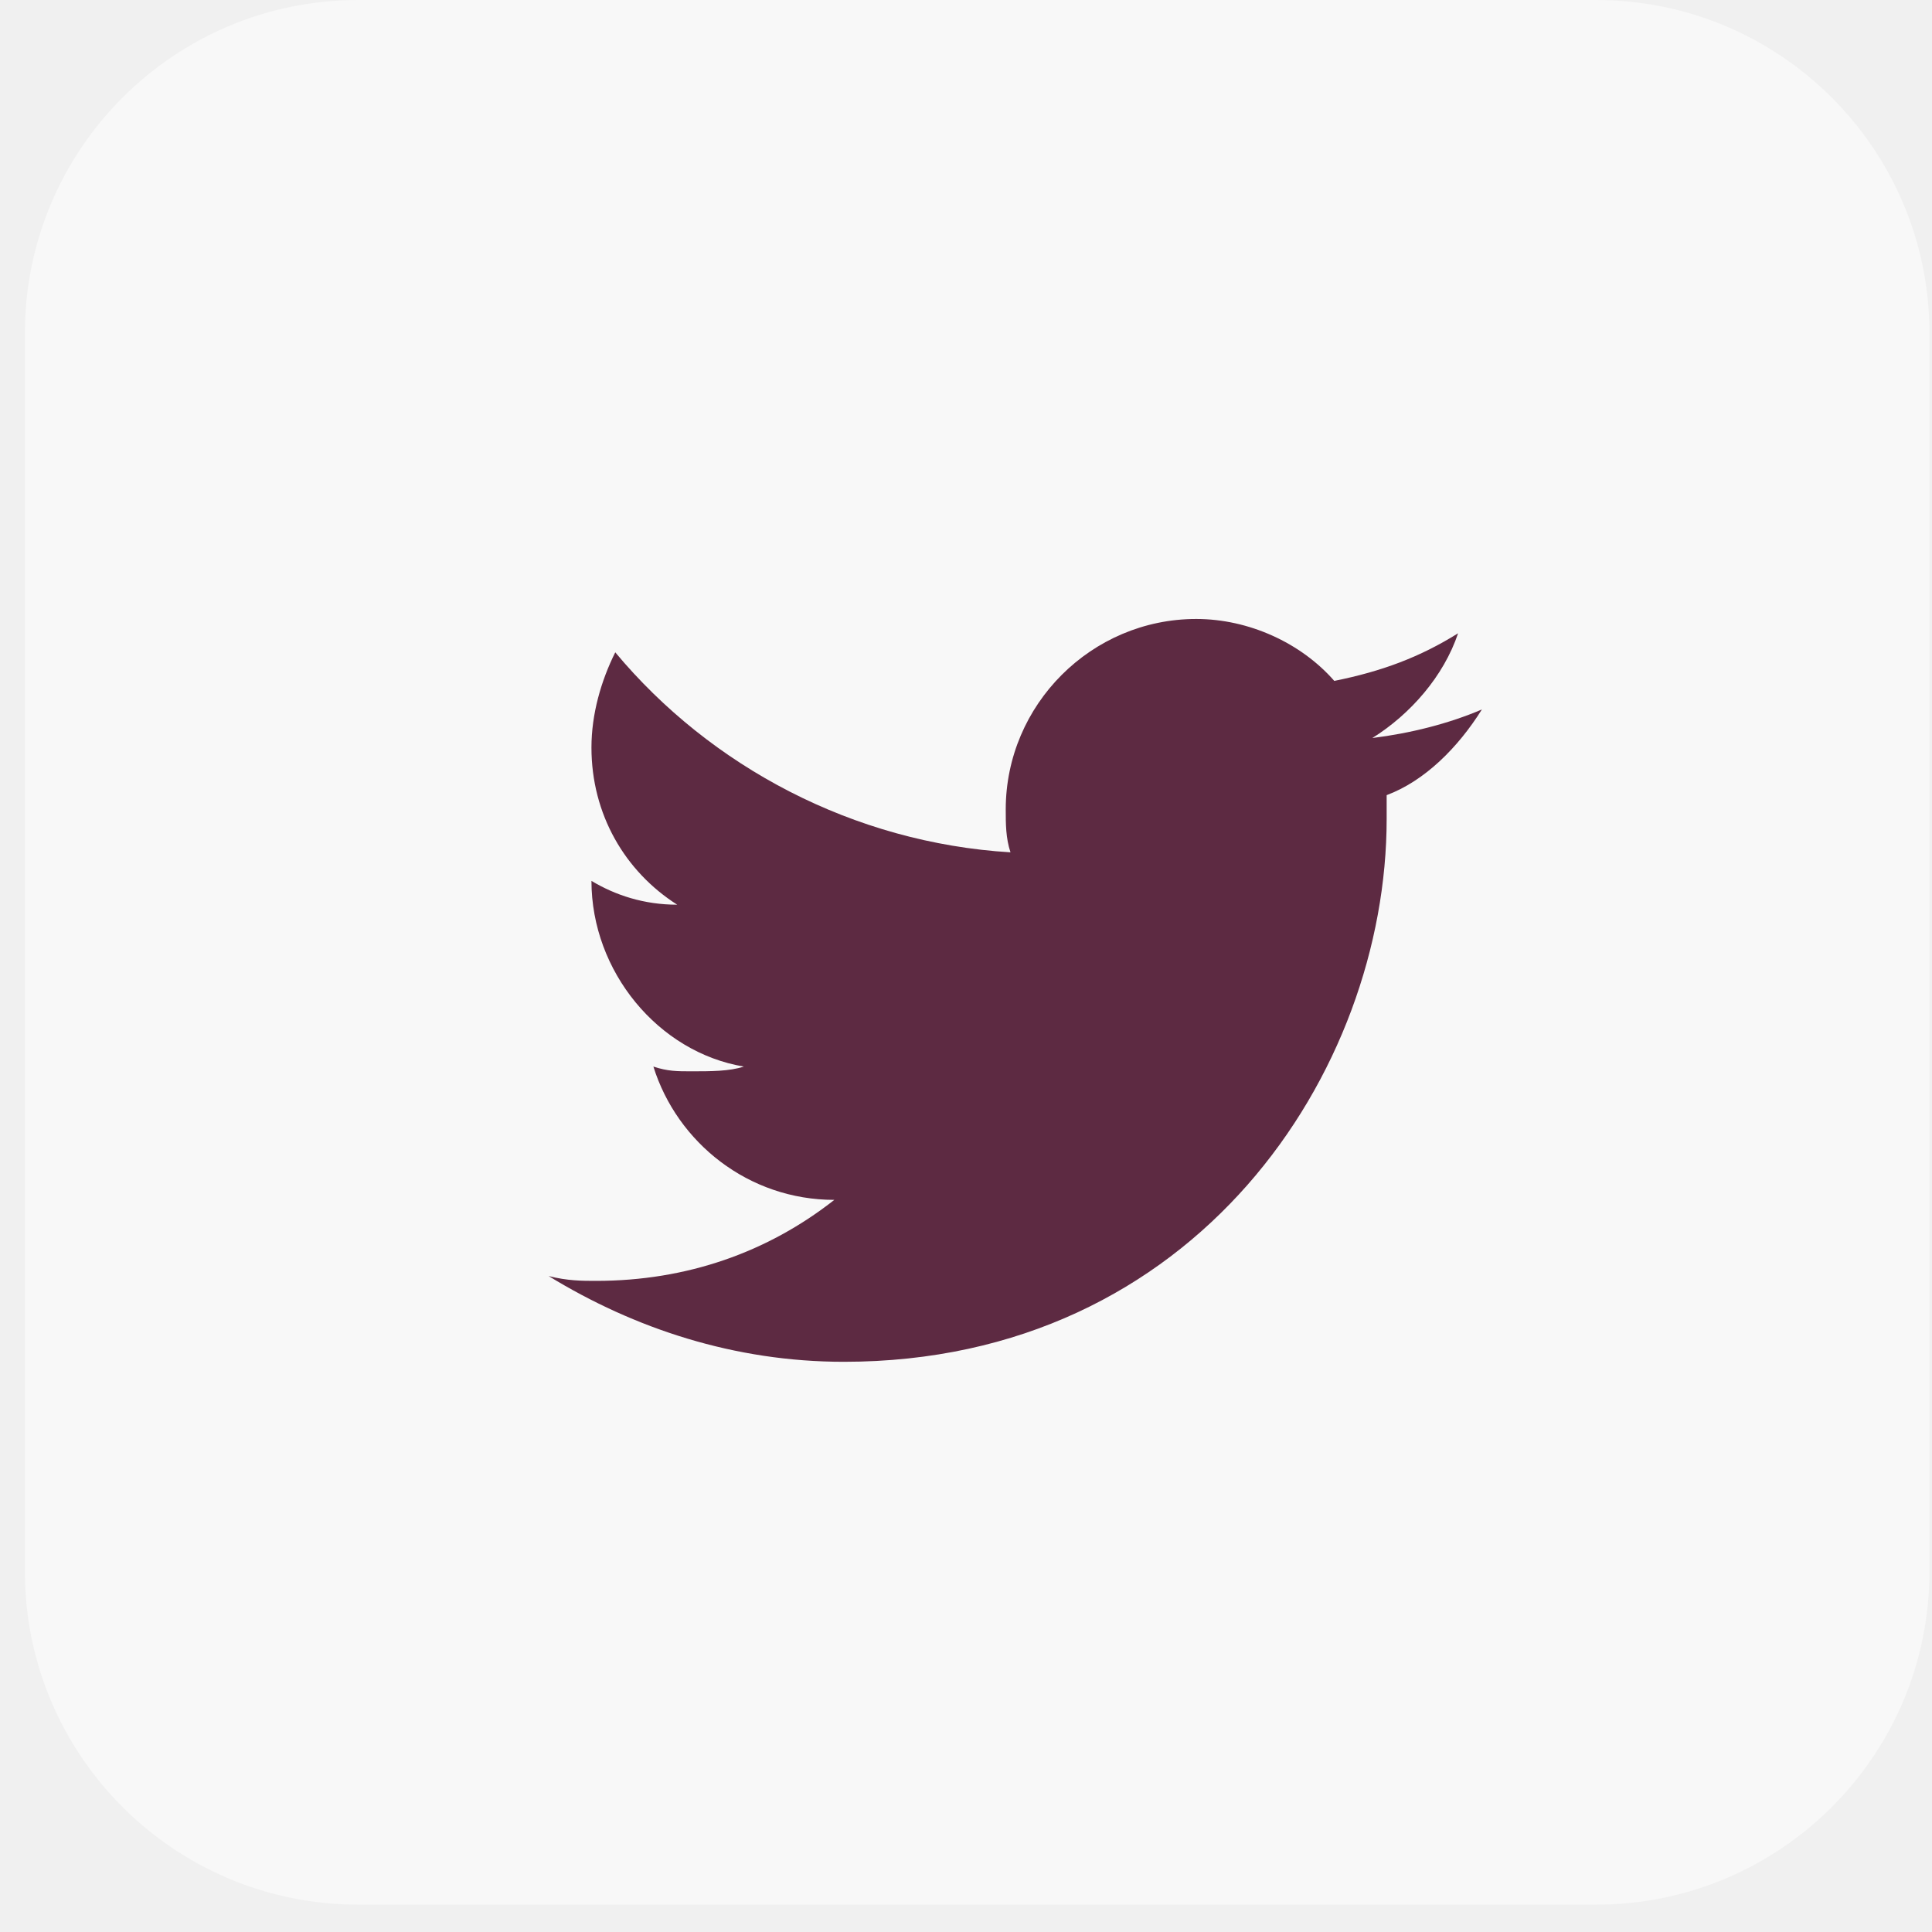
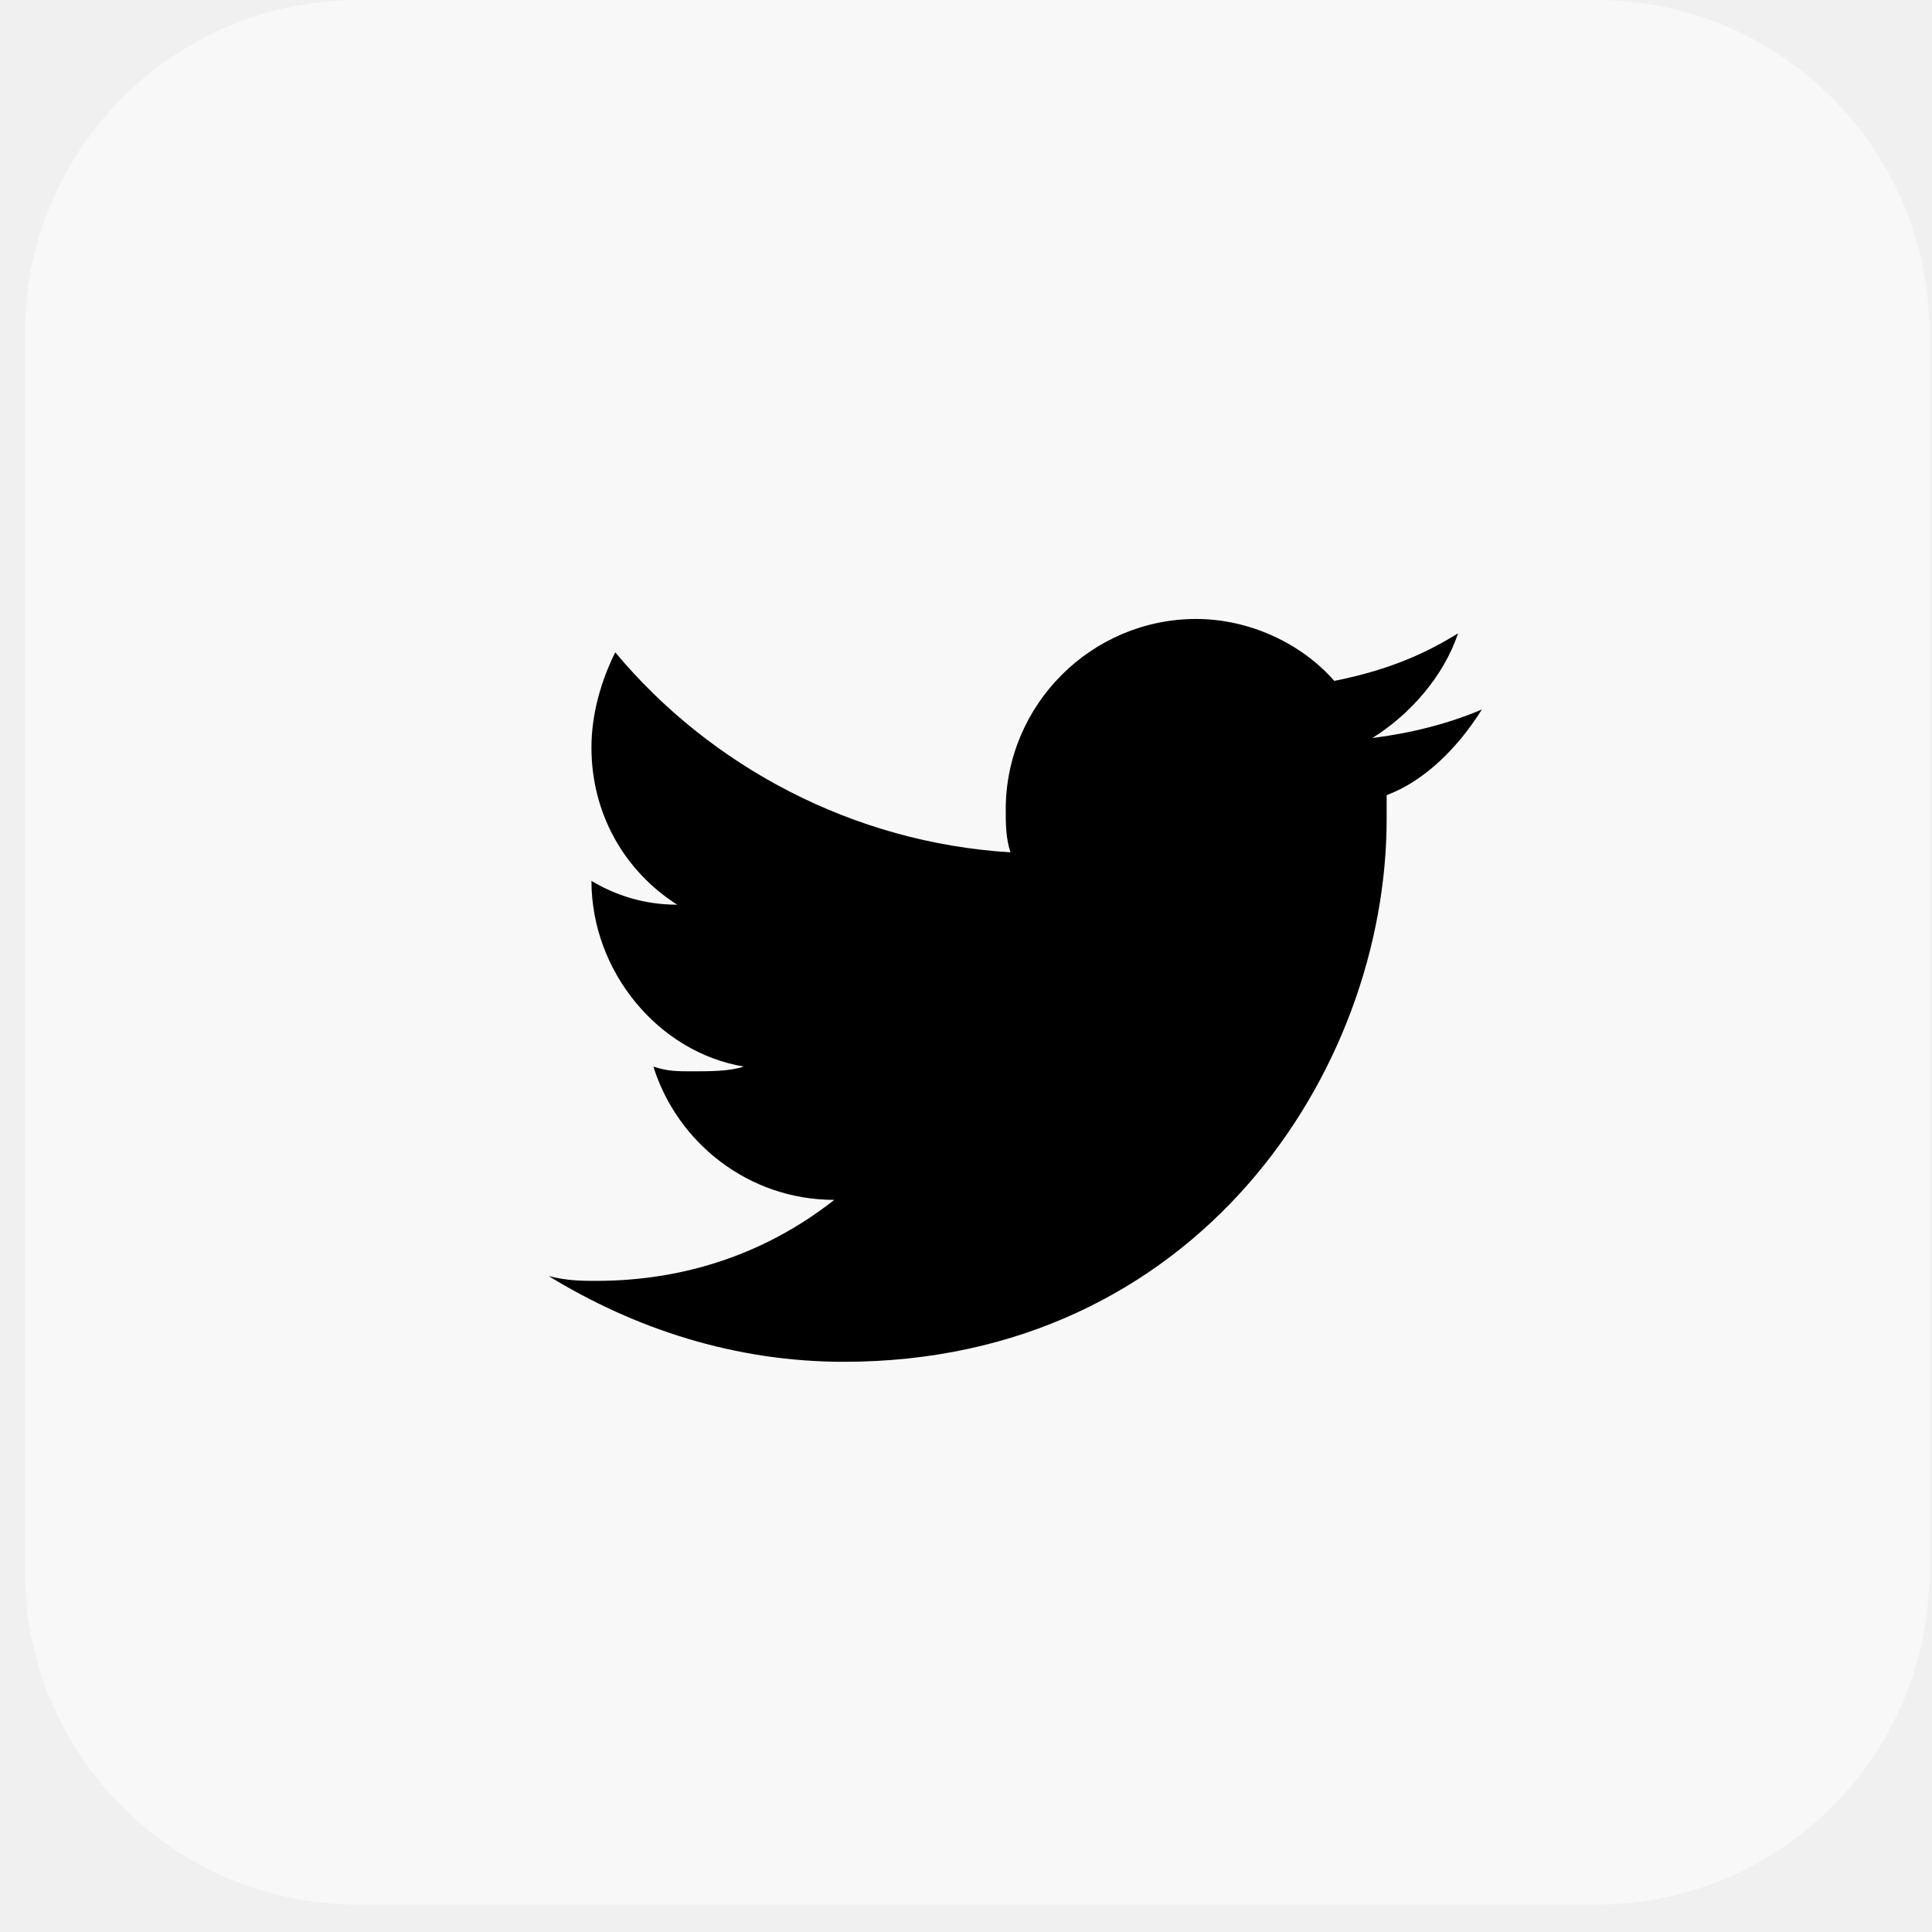
<svg xmlns="http://www.w3.org/2000/svg" width="37" height="37" viewBox="0 0 37 37" fill="none">
  <rect x="0.476" width="36.476" height="36.476" rx="6.383" fill="white" fill-opacity="0.5" />
-   <path d="M28.38 13.587C27.742 13.86 27.012 14.043 26.282 14.134C27.012 13.678 27.65 12.948 27.924 12.128C27.194 12.584 26.465 12.857 25.553 13.04C24.915 12.31 23.912 11.854 22.909 11.854C20.902 11.854 19.261 13.496 19.261 15.502C19.261 15.775 19.261 16.049 19.352 16.323C16.343 16.14 13.607 14.681 11.783 12.493C11.51 13.04 11.327 13.678 11.327 14.316C11.327 15.593 11.966 16.687 12.969 17.326C12.331 17.326 11.783 17.143 11.327 16.87C11.327 18.602 12.604 20.152 14.245 20.426C13.972 20.517 13.607 20.517 13.242 20.517C12.969 20.517 12.787 20.517 12.513 20.426C12.969 21.885 14.337 22.979 15.978 22.979C14.701 23.983 13.151 24.53 11.419 24.53C11.145 24.53 10.871 24.53 10.507 24.438C12.148 25.442 14.063 26.08 16.16 26.08C22.909 26.08 26.556 20.517 26.556 15.684V15.228C27.286 14.955 27.924 14.316 28.38 13.587Z" fill="#5D2A42" />
+   <path d="M28.38 13.587C27.742 13.86 27.012 14.043 26.282 14.134C27.012 13.678 27.65 12.948 27.924 12.128C27.194 12.584 26.465 12.857 25.553 13.04C24.915 12.31 23.912 11.854 22.909 11.854C20.902 11.854 19.261 13.496 19.261 15.502C19.261 15.775 19.261 16.049 19.352 16.323C16.343 16.14 13.607 14.681 11.783 12.493C11.51 13.04 11.327 13.678 11.327 14.316C11.327 15.593 11.966 16.687 12.969 17.326C12.331 17.326 11.783 17.143 11.327 16.87C11.327 18.602 12.604 20.152 14.245 20.426C13.972 20.517 13.607 20.517 13.242 20.517C12.969 20.517 12.787 20.517 12.513 20.426C12.969 21.885 14.337 22.979 15.978 22.979C14.701 23.983 13.151 24.53 11.419 24.53C11.145 24.53 10.871 24.53 10.507 24.438C12.148 25.442 14.063 26.08 16.16 26.08C22.909 26.08 26.556 20.517 26.556 15.684V15.228C27.286 14.955 27.924 14.316 28.38 13.587Z" fill="#000000" />
</svg>
